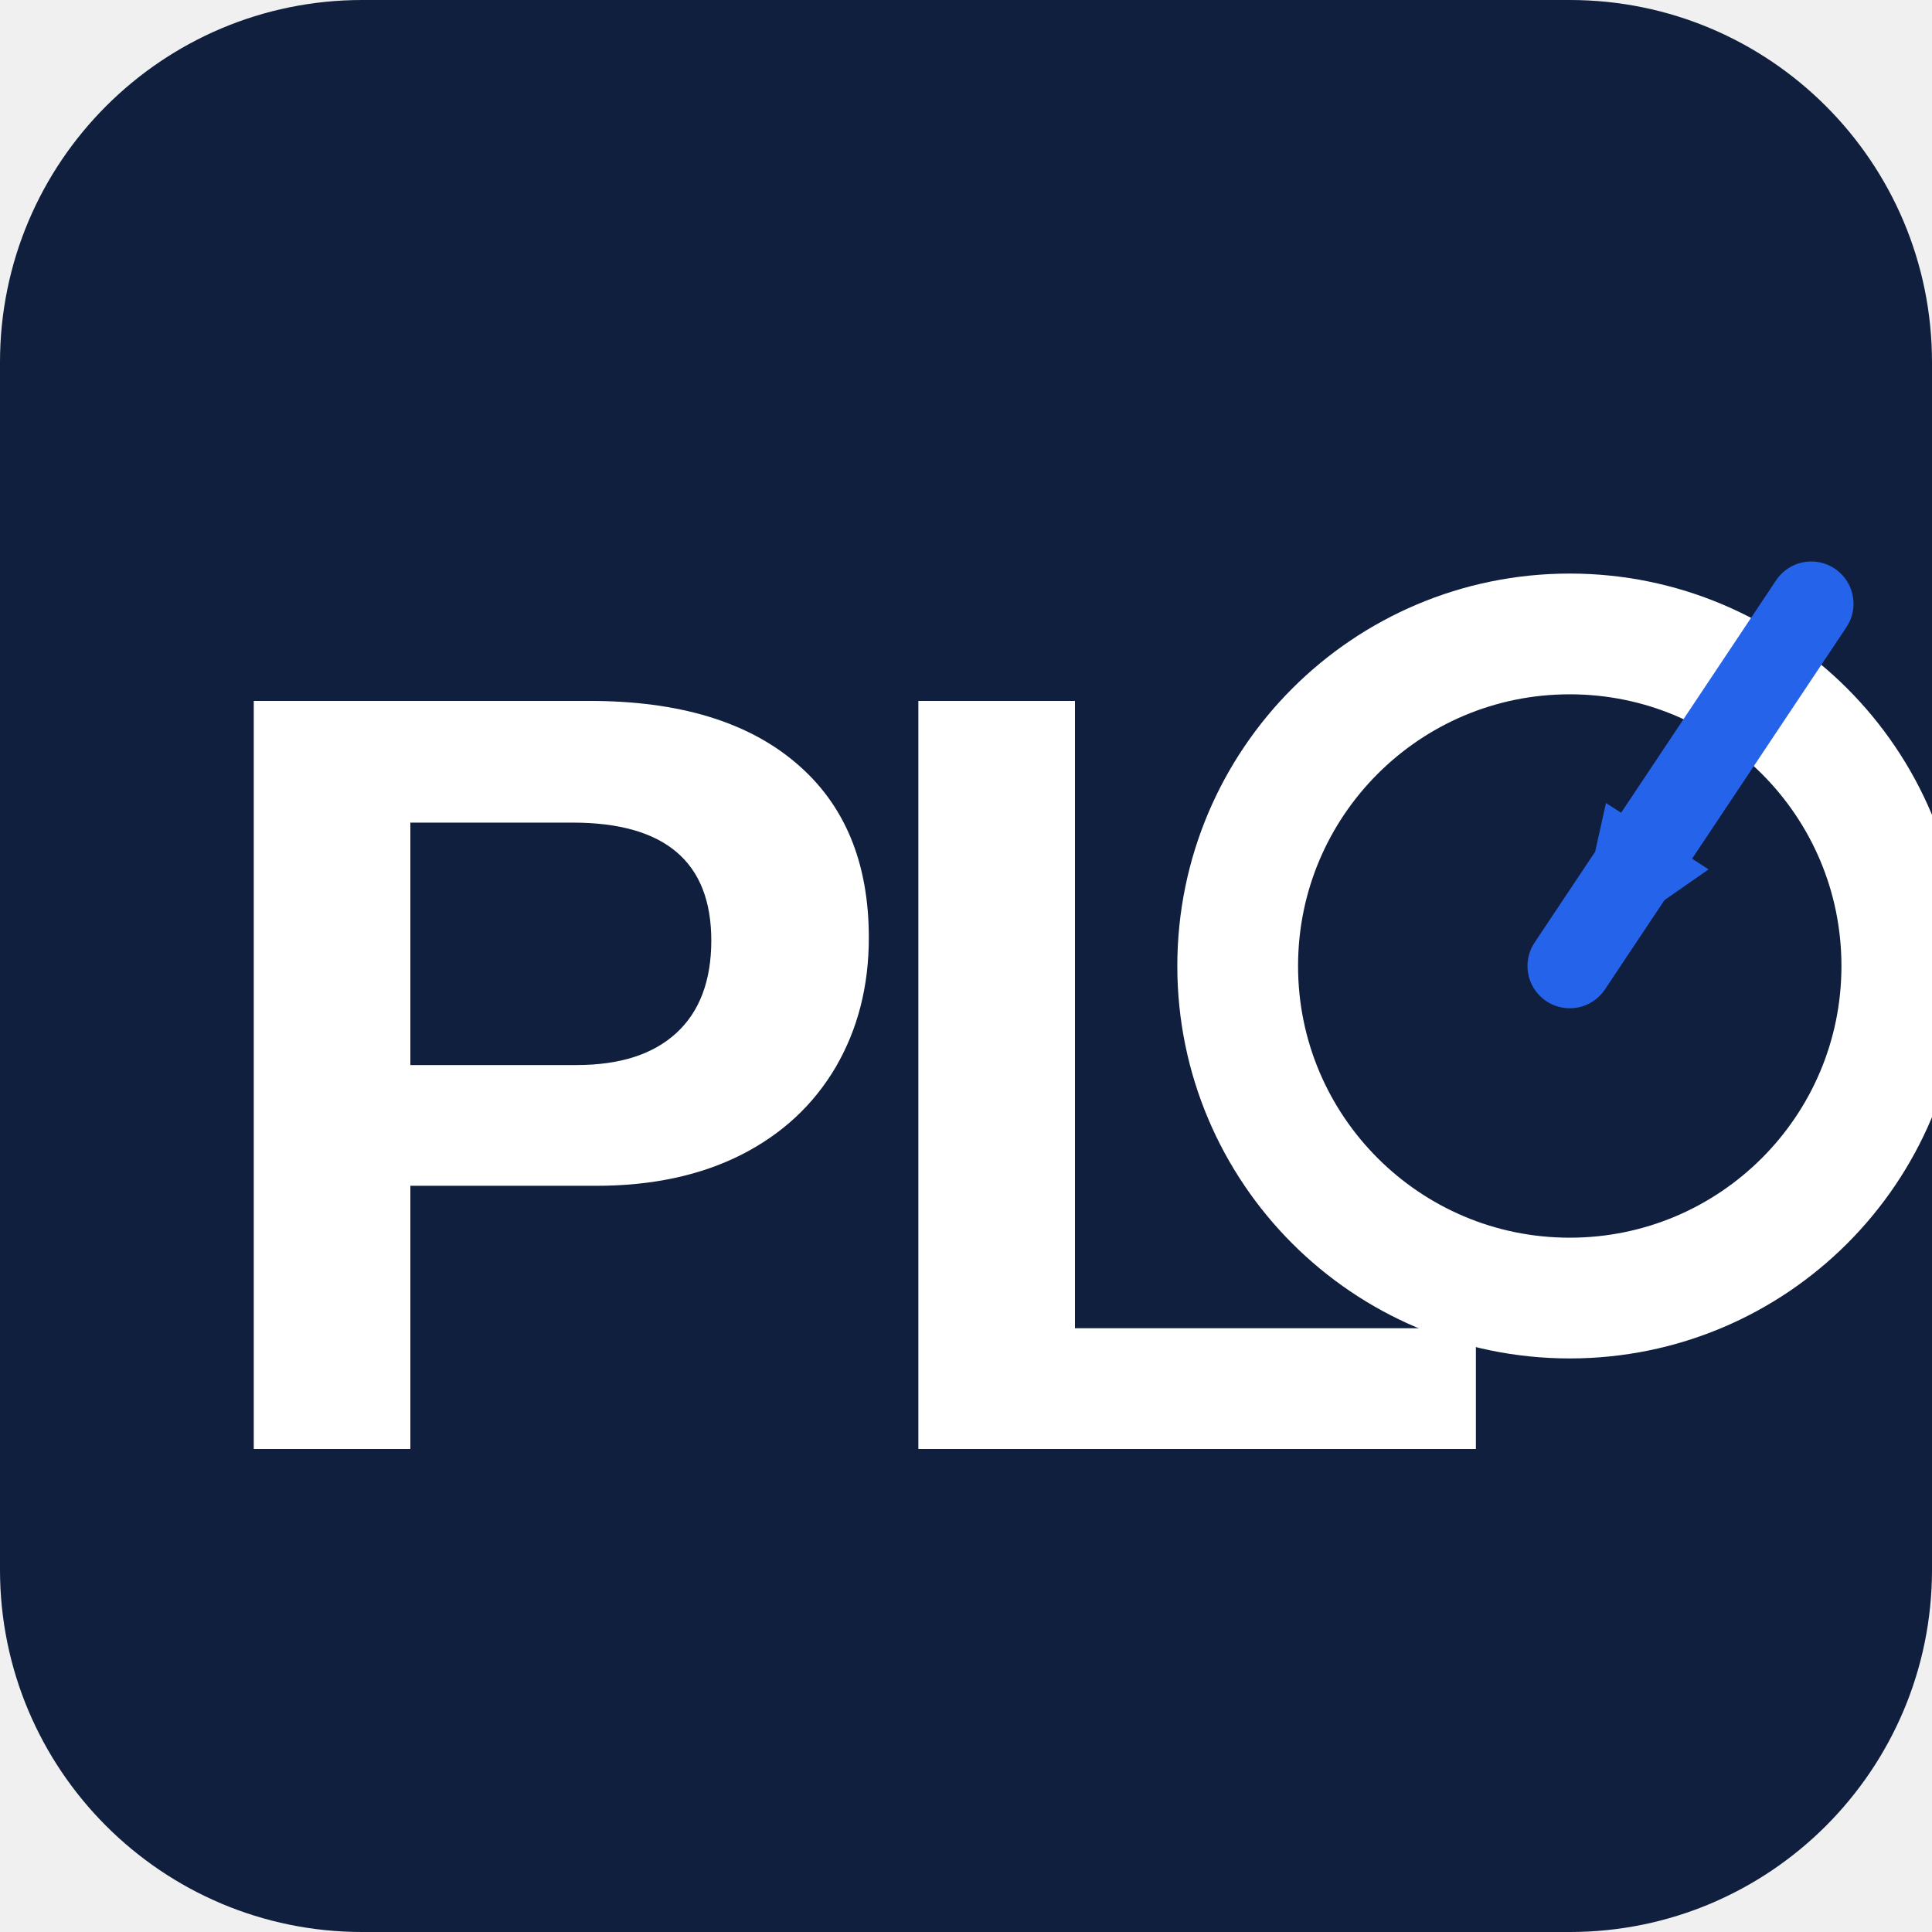
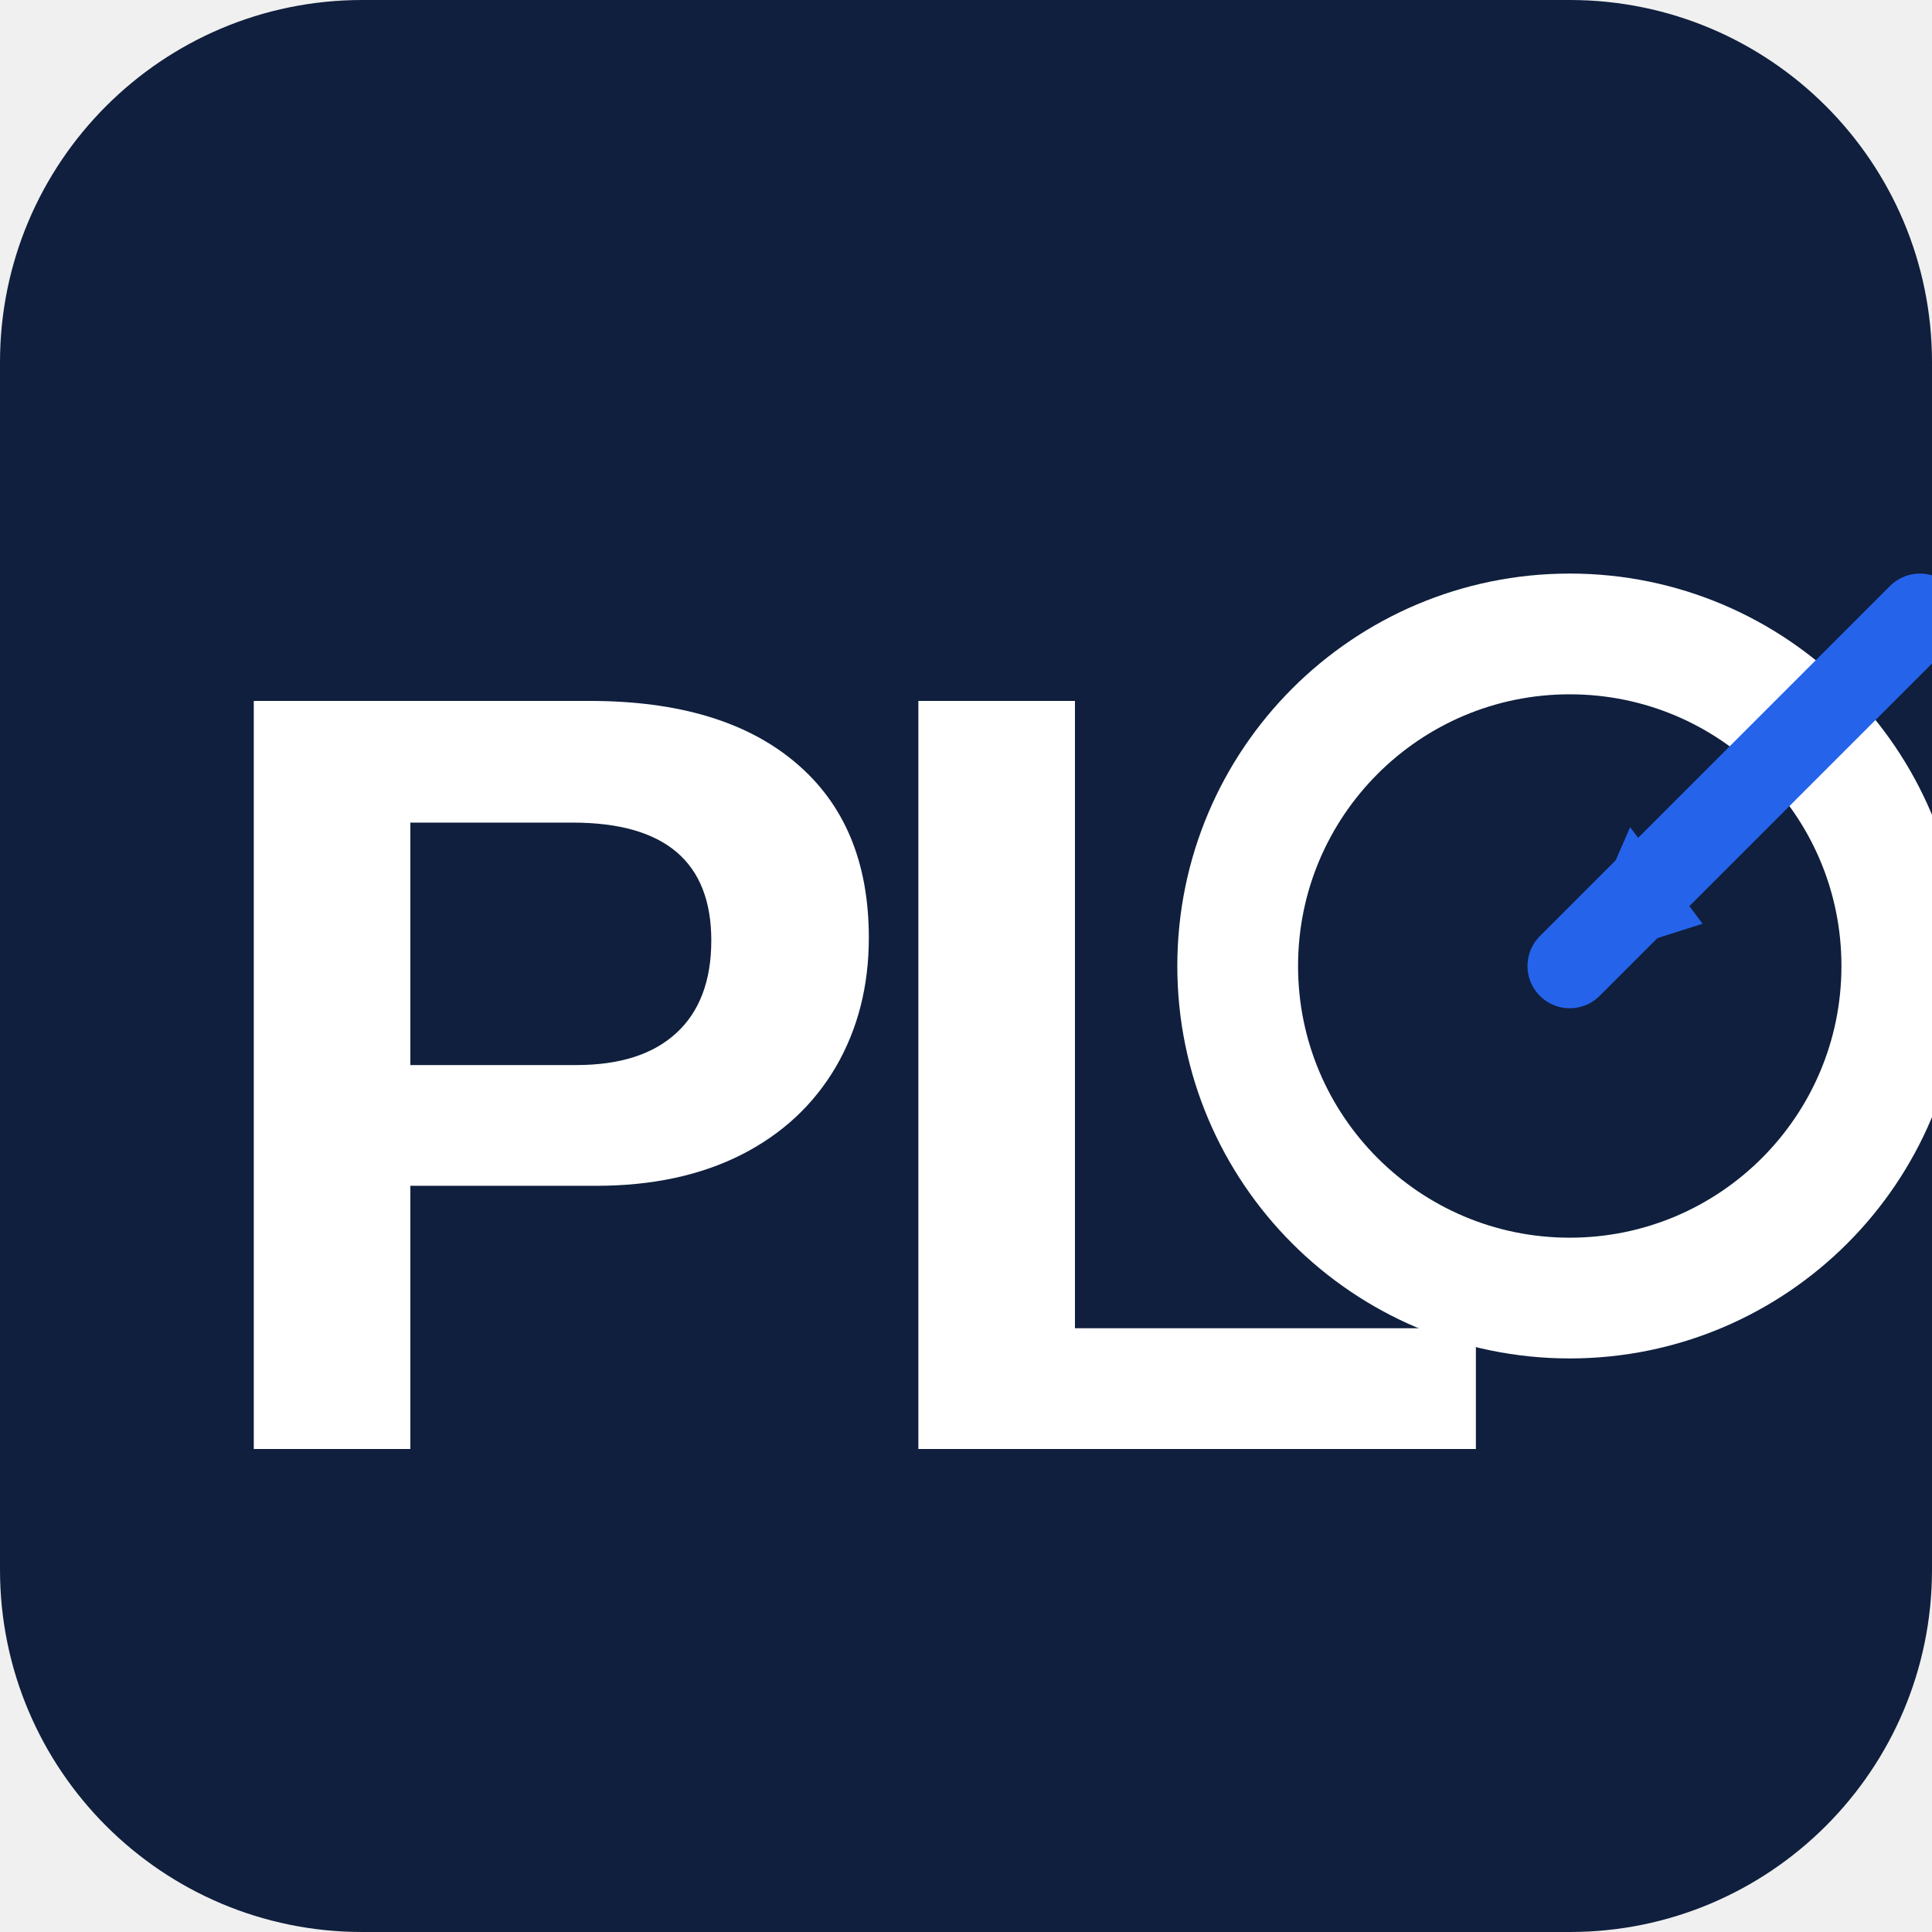
<svg xmlns="http://www.w3.org/2000/svg" viewBox="0 0 32 32">
  <rect width="32" height="32" rx="6" fill="#0F1F3D" />
  <text x="3" y="24" font-family="Arial,sans-serif" font-weight="900" font-size="18" fill="#ffffff" letter-spacing="-1">PL</text>
  <circle cx="26" cy="16" r="5.5" fill="none" stroke="#ffffff" stroke-width="2" />
-   <line x1="30" y1="10" x2="26" y2="16" stroke="#2563EB" stroke-width="1.4" stroke-linecap="round" />
-   <polygon points="26,16 28.3,14.4 26.6,13.3" fill="#2563EB" />
+   <line x1="31.8" y1="10.2" x2="26" y2="16" stroke="#2563EB" stroke-width="1.4" stroke-linecap="round" />
+   <polygon points="26,16 28.2,15.3 27,13.7" fill="#2563EB" />
</svg>
